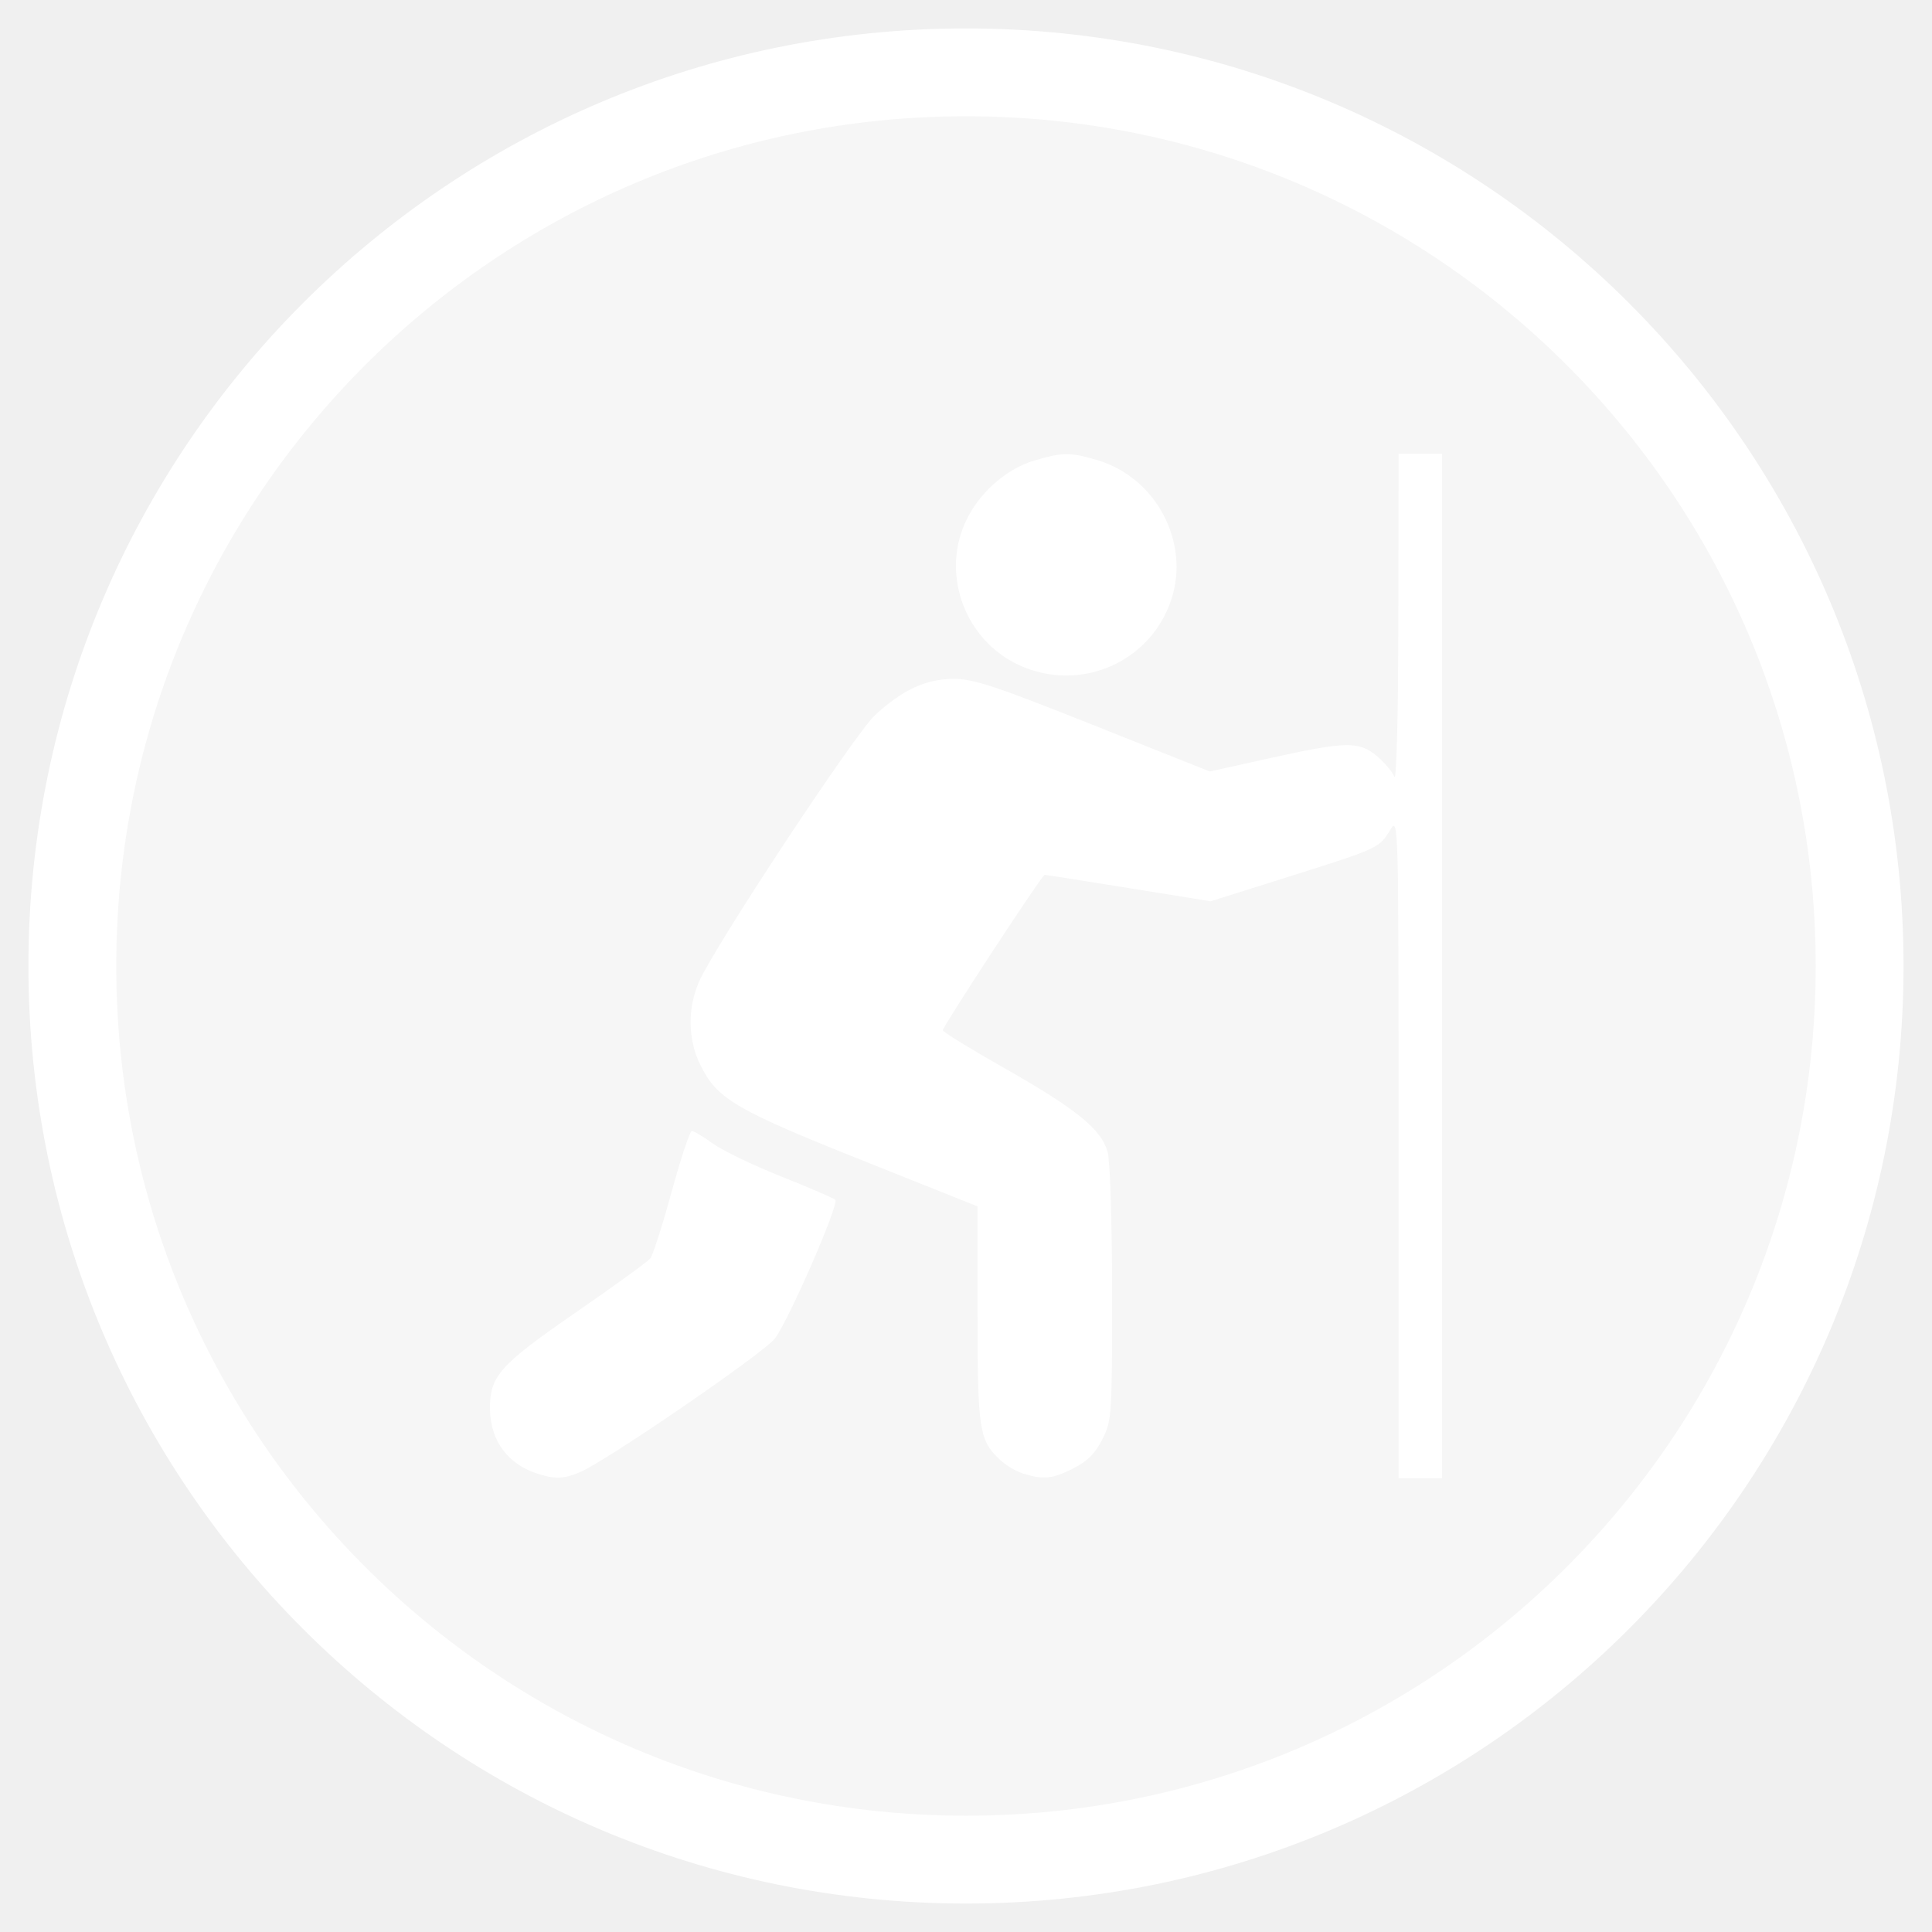
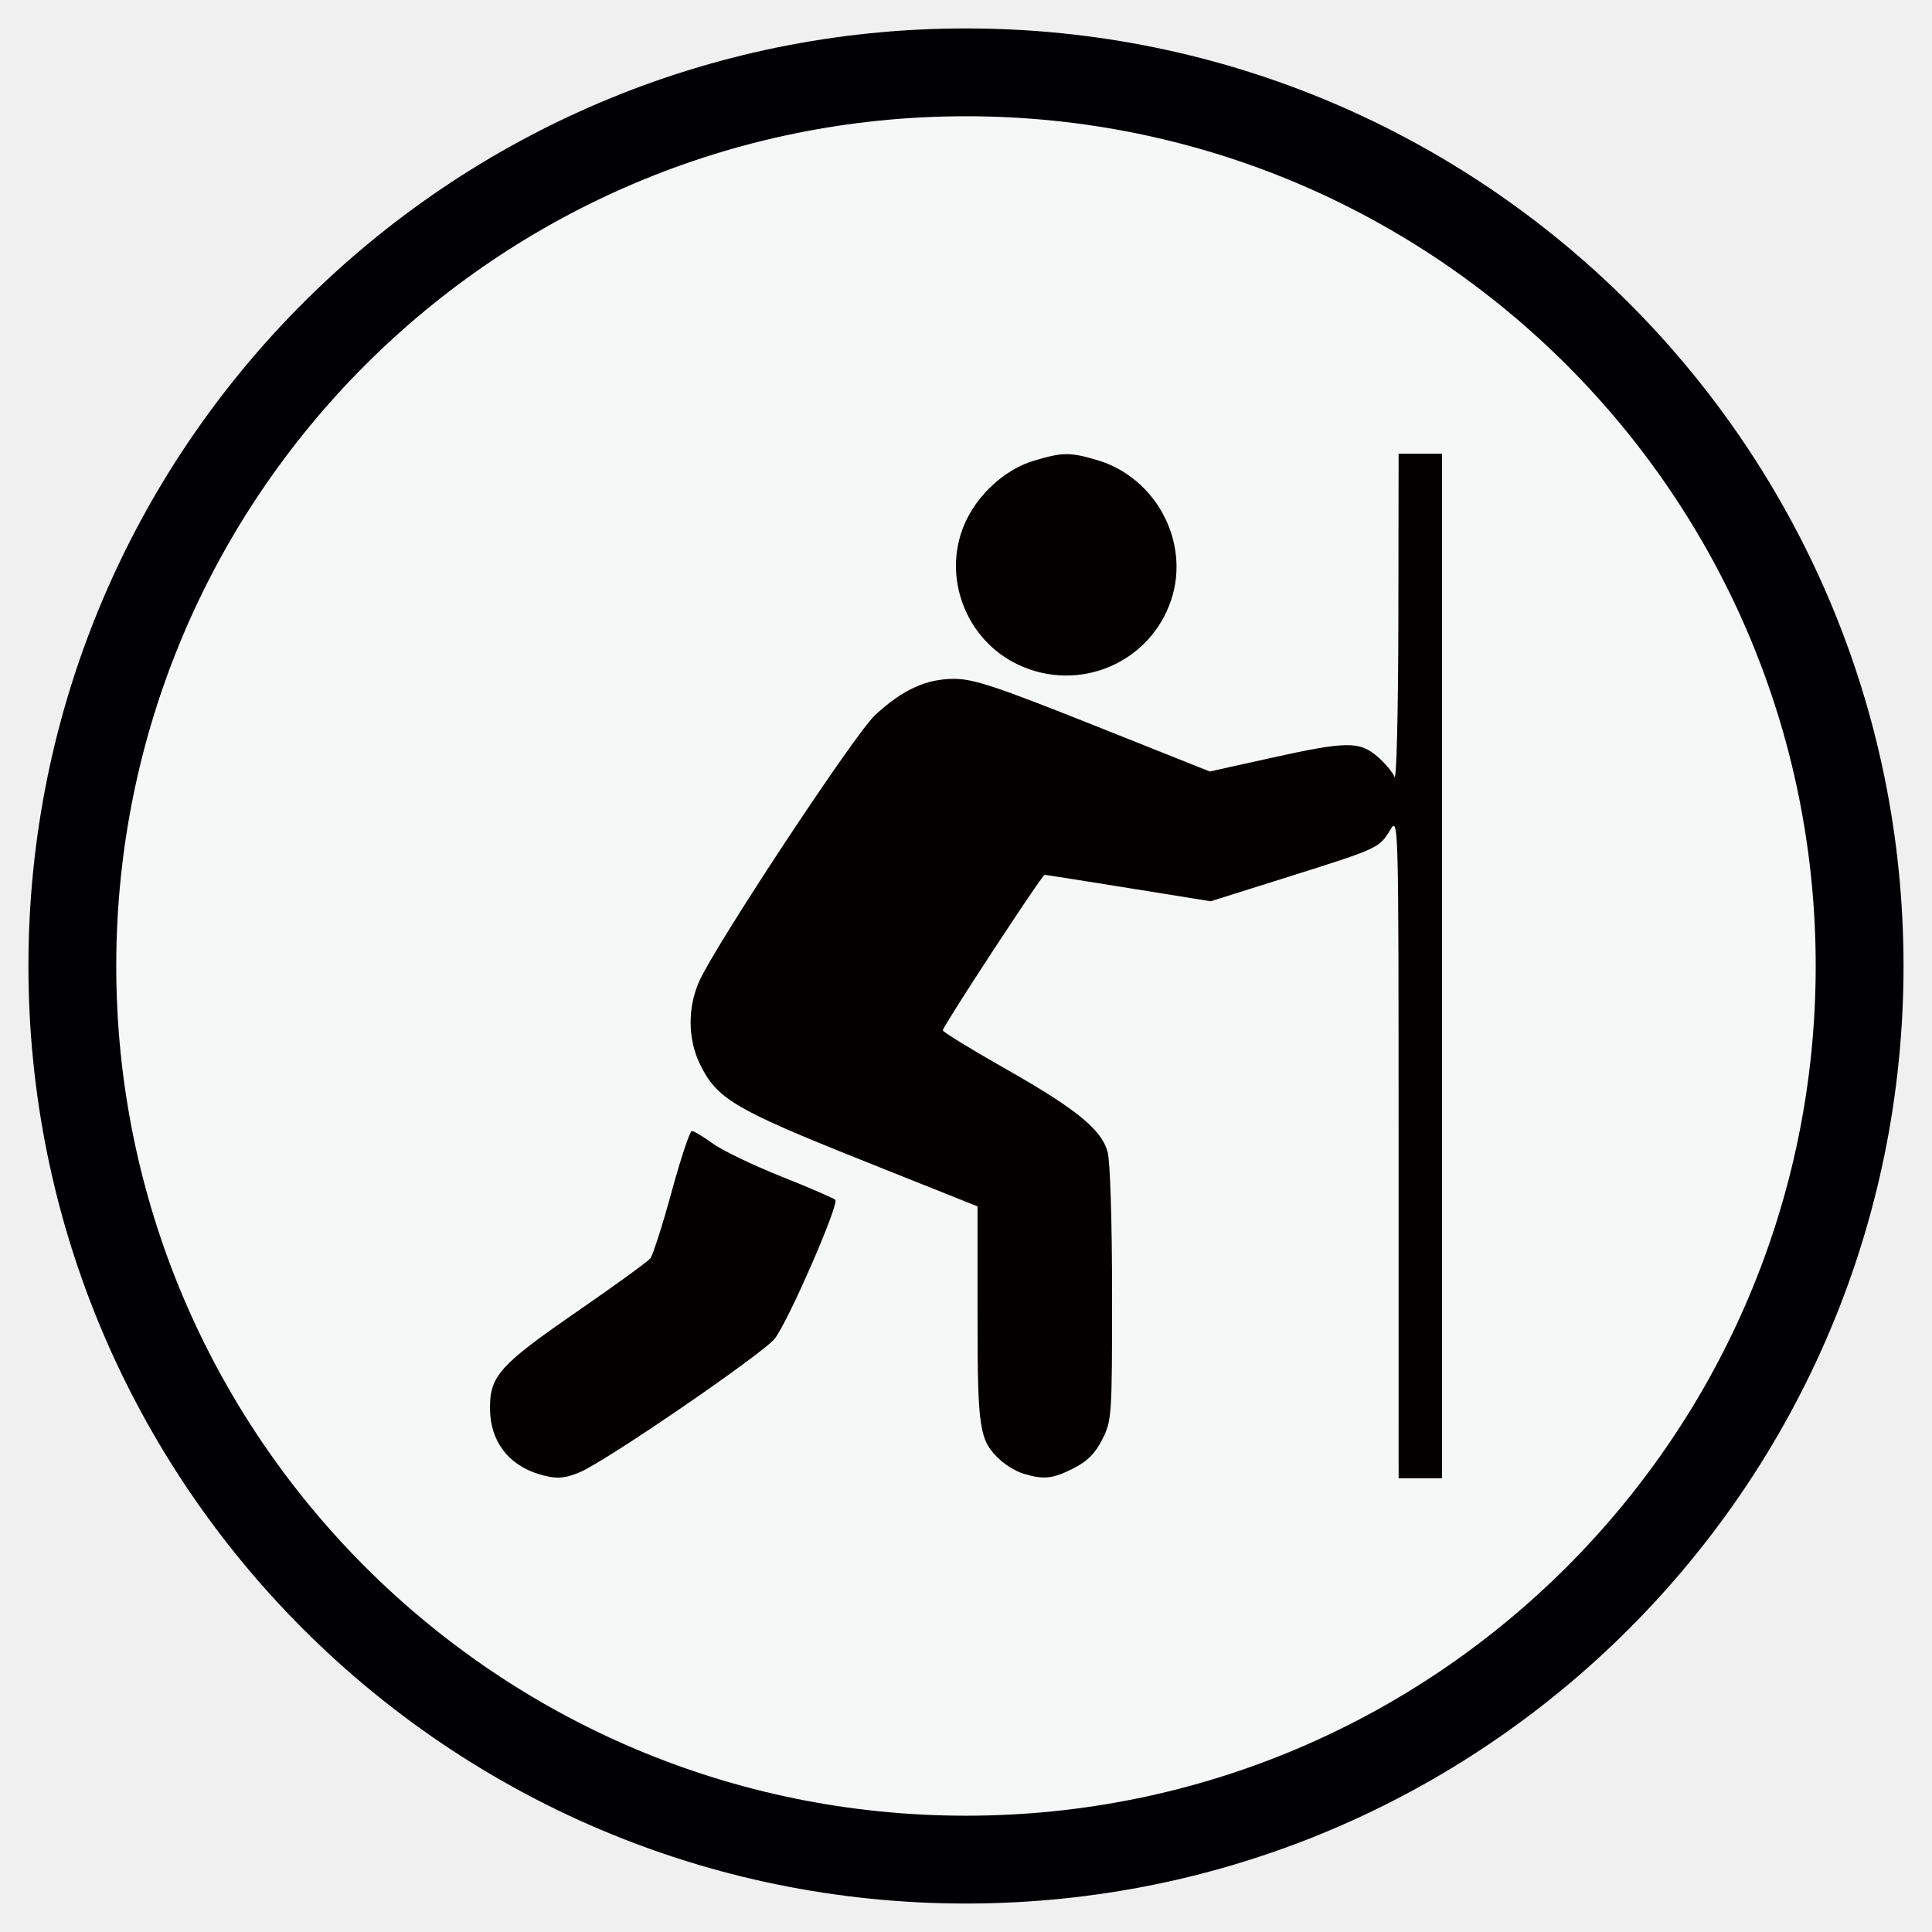
<svg xmlns="http://www.w3.org/2000/svg" height="110" width="110" id="svg4776" version="1.1" xml:space="preserve">
  <defs id="defs4546">
    <linearGradient id="gradient0" gradientTransform="matrix(0,-0.02929688,0.02929688,0,44,469)" spreadMethod="pad" x2="819.2" x1="-819.2" gradientUnits="userSpaceOnUse">
      <stop id="stop4281" stop-color="#383838" offset="0" />
      <stop id="stop4283" stop-color="#585858" offset="1" />
    </linearGradient>
    <linearGradient id="gradient1" gradientTransform="matrix(0,-0.02929688,0.02929688,0,104,469)" spreadMethod="pad" x2="819.2" x1="-819.2" gradientUnits="userSpaceOnUse">
      <stop id="stop4286" stop-color="#383838" offset="0" />
      <stop id="stop4288" stop-color="#585858" offset="1" />
    </linearGradient>
    <linearGradient id="gradient2" gradientTransform="matrix(0,-0.02929688,0.02929688,0,164,469)" spreadMethod="pad" x2="819.2" x1="-819.2" gradientUnits="userSpaceOnUse">
      <stop id="stop4291" stop-color="#383838" offset="0" />
      <stop id="stop4293" stop-color="#585858" offset="1" />
    </linearGradient>
    <linearGradient id="gradient3" gradientTransform="matrix(0,-0.02929688,0.02929688,0,224,469)" spreadMethod="pad" x2="819.2" x1="-819.2" gradientUnits="userSpaceOnUse">
      <stop id="stop4296" stop-color="#383838" offset="0" />
      <stop id="stop4298" stop-color="#585858" offset="1" />
    </linearGradient>
    <linearGradient id="gradient4" gradientTransform="matrix(0,-0.02929688,0.02929688,0,284,469)" spreadMethod="pad" x2="819.2" x1="-819.2" gradientUnits="userSpaceOnUse">
      <stop id="stop4301" stop-color="#383838" offset="0" />
      <stop id="stop4303" stop-color="#585858" offset="1" />
    </linearGradient>
    <linearGradient id="gradient5" gradientTransform="matrix(0,-0.02929688,0.02929688,0,344,469)" spreadMethod="pad" x2="819.2" x1="-819.2" gradientUnits="userSpaceOnUse">
      <stop id="stop4306" stop-color="#383838" offset="0" />
      <stop id="stop4308" stop-color="#585858" offset="1" />
    </linearGradient>
    <linearGradient id="gradient6" gradientTransform="matrix(0,-0.02929688,0.02929688,0,44,409)" spreadMethod="pad" x2="819.2" x1="-819.2" gradientUnits="userSpaceOnUse">
      <stop id="stop4311" stop-color="#383838" offset="0" />
      <stop id="stop4313" stop-color="#585858" offset="1" />
    </linearGradient>
    <linearGradient id="gradient7" gradientTransform="matrix(0,-0.02929688,0.02929688,0,104,409)" spreadMethod="pad" x2="819.2" x1="-819.2" gradientUnits="userSpaceOnUse">
      <stop id="stop4316" stop-color="#383838" offset="0" />
      <stop id="stop4318" stop-color="#585858" offset="1" />
    </linearGradient>
    <linearGradient id="gradient8" gradientTransform="matrix(0,-0.02929688,0.02929688,0,164,409)" spreadMethod="pad" x2="819.2" x1="-819.2" gradientUnits="userSpaceOnUse">
      <stop id="stop4321" stop-color="#383838" offset="0" />
      <stop id="stop4323" stop-color="#585858" offset="1" />
    </linearGradient>
    <linearGradient id="gradient9" gradientTransform="matrix(0,-0.02929688,0.02929688,0,224,409)" spreadMethod="pad" x2="819.2" x1="-819.2" gradientUnits="userSpaceOnUse">
      <stop id="stop4326" stop-color="#383838" offset="0" />
      <stop id="stop4328" stop-color="#585858" offset="1" />
    </linearGradient>
    <linearGradient id="gradient10" gradientTransform="matrix(0,-0.02929688,0.02929688,0,284,409)" spreadMethod="pad" x2="819.2" x1="-819.2" gradientUnits="userSpaceOnUse">
      <stop id="stop4331" stop-color="#383838" offset="0" />
      <stop id="stop4333" stop-color="#585858" offset="1" />
    </linearGradient>
    <linearGradient id="gradient11" gradientTransform="matrix(0,-0.02929688,0.02929688,0,344,409)" spreadMethod="pad" x2="819.2" x1="-819.2" gradientUnits="userSpaceOnUse">
      <stop id="stop4336" stop-color="#383838" offset="0" />
      <stop id="stop4338" stop-color="#585858" offset="1" />
    </linearGradient>
    <linearGradient id="gradient12" gradientTransform="matrix(0,-0.02929688,0.02929688,0,44,349)" spreadMethod="pad" x2="819.2" x1="-819.2" gradientUnits="userSpaceOnUse">
      <stop id="stop4341" stop-color="#383838" offset="0" />
      <stop id="stop4343" stop-color="#585858" offset="1" />
    </linearGradient>
    <linearGradient id="gradient13" gradientTransform="matrix(0,-0.02929688,0.02929688,0,104,349)" spreadMethod="pad" x2="819.2" x1="-819.2" gradientUnits="userSpaceOnUse">
      <stop id="stop4346" stop-color="#383838" offset="0" />
      <stop id="stop4348" stop-color="#585858" offset="1" />
    </linearGradient>
    <linearGradient id="gradient14" gradientTransform="matrix(0,-0.02929688,0.02929688,0,164,349)" spreadMethod="pad" x2="819.2" x1="-819.2" gradientUnits="userSpaceOnUse">
      <stop id="stop4351" stop-color="#383838" offset="0" />
      <stop id="stop4353" stop-color="#585858" offset="1" />
    </linearGradient>
    <linearGradient id="gradient15" gradientTransform="matrix(0,-0.02929688,0.02929688,0,224,349)" spreadMethod="pad" x2="819.2" x1="-819.2" gradientUnits="userSpaceOnUse">
      <stop id="stop4356" stop-color="#383838" offset="0" />
      <stop id="stop4358" stop-color="#585858" offset="1" />
    </linearGradient>
    <linearGradient id="gradient16" gradientTransform="matrix(0,-0.02929688,0.02929688,0,284,349)" spreadMethod="pad" x2="819.2" x1="-819.2" gradientUnits="userSpaceOnUse">
      <stop id="stop4361" stop-color="#383838" offset="0" />
      <stop id="stop4363" stop-color="#585858" offset="1" />
    </linearGradient>
    <linearGradient id="gradient17" gradientTransform="matrix(0,-0.02929688,0.02929688,0,344,349)" spreadMethod="pad" x2="819.2" x1="-819.2" gradientUnits="userSpaceOnUse">
      <stop id="stop4366" stop-color="#383838" offset="0" />
      <stop id="stop4368" stop-color="#585858" offset="1" />
    </linearGradient>
    <linearGradient id="gradient18" gradientTransform="matrix(0,-0.02935791,0.02929688,0,314,559)" spreadMethod="pad" x2="819.2" x1="-819.2" gradientUnits="userSpaceOnUse">
      <stop id="stop4371" stop-color="#383838" offset="0" />
      <stop id="stop4373" stop-color="#585858" offset="1" />
    </linearGradient>
    <linearGradient id="gradient19" gradientTransform="matrix(0,-0.02935791,0.02929688,0,194,559)" spreadMethod="pad" x2="819.2" x1="-819.2" gradientUnits="userSpaceOnUse">
      <stop id="stop4376" stop-color="#383838" offset="0" />
      <stop id="stop4378" stop-color="#585858" offset="1" />
    </linearGradient>
    <linearGradient id="gradient20" gradientTransform="matrix(0,-0.04882812,0.04882812,0,700,455)" spreadMethod="pad" x2="819.2" x1="-819.2" gradientUnits="userSpaceOnUse">
      <stop id="stop4381" stop-color="#383838" offset="0" />
      <stop id="stop4383" stop-color="#585858" offset="1" />
    </linearGradient>
    <linearGradient id="gradient21" gradientTransform="matrix(0,-0.04882812,0.04882812,0,610,470)" spreadMethod="pad" x2="819.2" x1="-819.2" gradientUnits="userSpaceOnUse">
      <stop id="stop4386" stop-color="#383838" offset="0" />
      <stop id="stop4388" stop-color="#585858" offset="1" />
    </linearGradient>
    <linearGradient id="gradient22" gradientTransform="matrix(0,-0.04882812,0.04882812,0,520,470)" spreadMethod="pad" x2="819.2" x1="-819.2" gradientUnits="userSpaceOnUse">
      <stop id="stop4391" stop-color="#383838" offset="0" />
      <stop id="stop4393" stop-color="#585858" offset="1" />
    </linearGradient>
    <linearGradient id="gradient23" gradientTransform="matrix(0,-0.04882812,0.04882812,0,42.5,42.5)" spreadMethod="pad" x2="819.2" x1="-819.2" gradientUnits="userSpaceOnUse">
      <stop id="stop4396" stop-color="#383838" offset="0" />
      <stop id="stop4398" stop-color="#585858" offset="1" />
    </linearGradient>
    <linearGradient id="gradient24" gradientTransform="matrix(0,-0.04882812,0.04882812,0,880,365)" spreadMethod="pad" x2="819.2" x1="-819.2" gradientUnits="userSpaceOnUse">
      <stop id="stop4401" stop-color="#383838" offset="0" />
      <stop id="stop4403" stop-color="#585858" offset="1" />
    </linearGradient>
    <linearGradient id="gradient25" gradientTransform="matrix(0,-0.04882812,0.04882812,0,790,365)" spreadMethod="pad" x2="819.2" x1="-819.2" gradientUnits="userSpaceOnUse">
      <stop id="stop4406" stop-color="#383838" offset="0" />
      <stop id="stop4408" stop-color="#585858" offset="1" />
    </linearGradient>
    <linearGradient id="gradient26" gradientTransform="matrix(0,-0.04882812,0.04882812,0,700,365)" spreadMethod="pad" x2="819.2" x1="-819.2" gradientUnits="userSpaceOnUse">
      <stop id="stop4411" stop-color="#383838" offset="0" />
      <stop id="stop4413" stop-color="#585858" offset="1" />
    </linearGradient>
    <linearGradient id="gradient27" gradientTransform="matrix(0,-0.04882812,0.04882812,0,610,365)" spreadMethod="pad" x2="819.2" x1="-819.2" gradientUnits="userSpaceOnUse">
      <stop id="stop4416" stop-color="#383838" offset="0" />
      <stop id="stop4418" stop-color="#585858" offset="1" />
    </linearGradient>
    <linearGradient id="gradient28" gradientTransform="matrix(0,-0.04882812,0.04882812,0,520,365)" spreadMethod="pad" x2="819.2" x1="-819.2" gradientUnits="userSpaceOnUse">
      <stop id="stop4421" stop-color="#383838" offset="0" />
      <stop id="stop4423" stop-color="#585858" offset="1" />
    </linearGradient>
    <linearGradient id="gradient29" gradientTransform="matrix(0,-0.04882812,0.04882812,0,430,365)" spreadMethod="pad" x2="819.2" x1="-819.2" gradientUnits="userSpaceOnUse">
      <stop id="stop4426" stop-color="#383838" offset="0" />
      <stop id="stop4428" stop-color="#585858" offset="1" />
    </linearGradient>
    <linearGradient id="gradient30" gradientTransform="matrix(0,-0.09765625,0.09765625,0,279.95,225)" spreadMethod="pad" x2="819.2" x1="-819.2" gradientUnits="userSpaceOnUse">
      <stop id="stop4431" stop-color="#383838" offset="0" />
      <stop id="stop4433" stop-color="#585858" offset="1" />
    </linearGradient>
    <linearGradient id="gradient31" gradientTransform="matrix(0.04142761,-0.04142761,0.04142761,0.04142761,279.95,55)" spreadMethod="pad" x2="819.2" x1="-819.2" gradientUnits="userSpaceOnUse">
      <stop id="stop4436" stop-color="#383838" offset="0" />
      <stop id="stop4438" stop-color="#585858" offset="1" />
    </linearGradient>
    <linearGradient id="gradient32" gradientTransform="matrix(0,-0.05493164,0.05493164,0,279.95,55)" spreadMethod="pad" x2="819.2" x1="-819.2" gradientUnits="userSpaceOnUse">
      <stop id="stop4441" stop-color="#434343" offset="0.004" />
      <stop id="stop4443" stop-color="#2C2C2C" offset="1" />
    </linearGradient>
    <linearGradient id="gradient33" gradientTransform="matrix(0,-0.09762573,0.09762573,0,459.95,224.95)" spreadMethod="pad" x2="819.2" x1="-819.2" gradientUnits="userSpaceOnUse">
      <stop id="stop4446" stop-color="#383838" offset="0" />
      <stop id="stop4448" stop-color="#585858" offset="1" />
    </linearGradient>
    <linearGradient id="gradient34" gradientTransform="matrix(0,-0.02935791,0.02929688,0,74,559)" spreadMethod="pad" x2="819.2" x1="-819.2" gradientUnits="userSpaceOnUse">
      <stop id="stop4451" stop-color="#383838" offset="0" />
      <stop id="stop4453" stop-color="#585858" offset="1" />
    </linearGradient>
    <linearGradient id="gradient35" gradientTransform="matrix(0,-0.09765625,0.09765625,0,840,225)" spreadMethod="pad" x2="819.2" x1="-819.2" gradientUnits="userSpaceOnUse">
      <stop id="stop4456" stop-color="#383838" offset="0" />
      <stop id="stop4458" stop-color="#585858" offset="1" />
    </linearGradient>
    <linearGradient id="gradient36" gradientTransform="matrix(0.05392456,-0.05392456,0.05392456,0.05392456,839.45,55.45)" spreadMethod="pad" x2="819.2" x1="-819.2" gradientUnits="userSpaceOnUse">
      <stop id="stop4461" stop-color="#383838" offset="0" />
      <stop id="stop4463" stop-color="#585858" offset="1" />
    </linearGradient>
    <linearGradient id="gradient37" gradientTransform="matrix(0,-0.07260132,0.07260132,0,839.4,55.5)" spreadMethod="pad" x2="819.2" x1="-819.2" gradientUnits="userSpaceOnUse">
      <stop id="stop4466" stop-color="#434343" offset="0.004" />
      <stop id="stop4468" stop-color="#2C2C2C" offset="1" />
    </linearGradient>
    <linearGradient id="gradient38" gradientTransform="matrix(0,-0.04608154,0.04608154,0,650.5,102.75)" spreadMethod="pad" x2="819.2" x1="-819.2" gradientUnits="userSpaceOnUse">
      <stop id="stop4471" stop-color="#383838" offset="0" />
      <stop id="stop4473" stop-color="#585858" offset="1" />
    </linearGradient>
    <linearGradient id="gradient39" gradientTransform="matrix(0,-0.0378418,0.03723145,0,692.7,185.5)" spreadMethod="pad" x2="819.2" x1="-819.2" gradientUnits="userSpaceOnUse">
      <stop id="stop4476" stop-color="#383838" offset="0" />
      <stop id="stop4478" stop-color="#585858" offset="1" />
    </linearGradient>
    <linearGradient id="gradient40" gradientTransform="matrix(0,-0.0447998,0.04544067,0,650.5,267.7)" spreadMethod="pad" x2="819.2" x1="-819.2" gradientUnits="userSpaceOnUse">
      <stop id="stop4481" stop-color="#383838" offset="0" />
      <stop id="stop4483" stop-color="#585858" offset="1" />
    </linearGradient>
    <linearGradient id="gradient41" gradientTransform="matrix(0,-0.03723145,0.03723145,0,607.75,185.5)" spreadMethod="pad" x2="819.2" x1="-819.2" gradientUnits="userSpaceOnUse">
      <stop id="stop4486" stop-color="#383838" offset="0" />
      <stop id="stop4488" stop-color="#585858" offset="1" />
    </linearGradient>
    <linearGradient id="gradient42" gradientTransform="matrix(0,-0.09765625,0.09765625,0,100,225)" spreadMethod="pad" x2="819.2" x1="-819.2" gradientUnits="userSpaceOnUse">
      <stop id="stop4491" stop-color="#383838" offset="0" />
      <stop id="stop4493" stop-color="#585858" offset="1" />
    </linearGradient>
    <linearGradient id="gradient43" gradientTransform="matrix(0,-0.05267334,0.05264282,0,100.05,70.05)" spreadMethod="pad" x2="819.2" x1="-819.2" gradientUnits="userSpaceOnUse">
      <stop id="stop4496" stop-color="#434343" offset="0.004" />
      <stop id="stop4498" stop-color="#2C2C2C" offset="1" />
    </linearGradient>
    <linearGradient id="gradient44" gradientTransform="matrix(0.04142761,-0.04142761,0.04142761,0.04142761,100.1,70.15)" spreadMethod="pad" x2="819.2" x1="-819.2" gradientUnits="userSpaceOnUse">
      <stop id="stop4501" stop-color="#383838" offset="0" />
      <stop id="stop4503" stop-color="#585858" offset="1" />
    </linearGradient>
    <linearGradient id="gradient45" gradientTransform="matrix(0,-0.04882812,0.04882812,0,880,455)" spreadMethod="pad" x2="819.2" x1="-819.2" gradientUnits="userSpaceOnUse">
      <stop id="stop4506" stop-color="#383838" offset="0" />
      <stop id="stop4508" stop-color="#585858" offset="1" />
    </linearGradient>
    <linearGradient id="gradient46" gradientTransform="matrix(0,-0.04882812,0.04882812,0,790,455)" spreadMethod="pad" x2="819.2" x1="-819.2" gradientUnits="userSpaceOnUse">
      <stop id="stop4511" stop-color="#383838" offset="0" />
      <stop id="stop4513" stop-color="#585858" offset="1" />
    </linearGradient>
    <linearGradient id="gradient47" gradientTransform="matrix(0,-0.04882812,0.04882812,0,700,545)" spreadMethod="pad" x2="819.2" x1="-819.2" gradientUnits="userSpaceOnUse">
      <stop id="stop4516" stop-color="#383838" offset="0" />
      <stop id="stop4518" stop-color="#585858" offset="1" />
    </linearGradient>
    <linearGradient id="gradient48" gradientTransform="matrix(0,-0.04882812,0.04882812,0,610,545)" spreadMethod="pad" x2="819.2" x1="-819.2" gradientUnits="userSpaceOnUse">
      <stop id="stop4521" stop-color="#383838" offset="0" />
      <stop id="stop4523" stop-color="#585858" offset="1" />
    </linearGradient>
    <linearGradient id="gradient49" gradientTransform="matrix(0,-0.04882812,0.04882812,0,520,545)" spreadMethod="pad" x2="819.2" x1="-819.2" gradientUnits="userSpaceOnUse">
      <stop id="stop4526" stop-color="#383838" offset="0" />
      <stop id="stop4528" stop-color="#585858" offset="1" />
    </linearGradient>
    <linearGradient id="gradient50" gradientTransform="matrix(0,-0.04882812,0.04882812,0,880,545)" spreadMethod="pad" x2="819.2" x1="-819.2" gradientUnits="userSpaceOnUse">
      <stop id="stop4531" stop-color="#383838" offset="0" />
      <stop id="stop4533" stop-color="#585858" offset="1" />
    </linearGradient>
    <linearGradient id="gradient51" gradientTransform="matrix(0,-0.04882812,0.04882812,0,790,545)" spreadMethod="pad" x2="819.2" x1="-819.2" gradientUnits="userSpaceOnUse">
      <stop id="stop4536" stop-color="#383838" offset="0" />
      <stop id="stop4538" stop-color="#585858" offset="1" />
    </linearGradient>
    <linearGradient id="gradient52" gradientTransform="matrix(0,-0.04882812,0.04882812,0,430,545)" spreadMethod="pad" x2="819.2" x1="-819.2" gradientUnits="userSpaceOnUse">
      <stop id="stop4541" stop-color="#383838" offset="0" />
      <stop id="stop4543" stop-color="#585858" offset="1" />
    </linearGradient>
    <linearGradient y1="262.286" id="gradient23-0" gradientTransform="matrix(0,-0.04882812,0.04882812,0,42.5,42.5)" spreadMethod="pad" x2="819.2" x1="520.134" gradientUnits="userSpaceOnUse">
      <stop id="stop4396-9" stop-color="#383838" offset="0" />
      <stop id="stop4398-3" stop-color="#585858" offset="1" />
    </linearGradient>
    <linearGradient y1="5.581" id="gradient22-8" gradientTransform="matrix(0,-0.04882812,0.04882812,0,520,470)" spreadMethod="pad" x2="819.2" x1="40.206" gradientUnits="userSpaceOnUse">
      <stop id="stop4391-7" stop-color="#383838" offset="0" />
      <stop id="stop4393-9" stop-color="#585858" offset="1" />
    </linearGradient>
    <linearGradient id="gradient22-6" gradientTransform="matrix(0,-0.04882812,0.04882812,0,42.5,42.5)" spreadMethod="pad" x2="819.2" x1="-819.2" gradientUnits="userSpaceOnUse">
      <stop id="stop4391-75" stop-color="#383838" offset="0" />
      <stop id="stop4393-3" stop-color="#585858" offset="1" />
    </linearGradient>
    <linearGradient y1="262.286" id="gradient23-0-5" gradientTransform="matrix(0,-0.04882812,0.04882812,0,42.5,42.5)" spreadMethod="pad" x2="819.2" x1="520.134" gradientUnits="userSpaceOnUse">
      <stop id="stop4396-9-6" stop-color="#383838" offset="0" />
      <stop id="stop4398-3-2" stop-color="#585858" offset="1" />
    </linearGradient>
  </defs>
-   <circle style="display:inline;fill:#feffff;fill-opacity:0.397;stroke:#ffffff;stroke-width:1.323;stroke-linecap:square;stroke-linejoin:round;stroke-dasharray:none;stroke-dashoffset:0.1;paint-order:normal;stroke-opacity:1" id="path368" r="13.462" cy="10.583" cx="10.583" transform="matrix(3.779528,0,0,3.779528,15,15)" />
-   <path style="fill:#ffffff;stroke-width:0.247" d="m 30.685,83.933 c -1.742,-0.529 -2.759,-1.873 -2.786,-3.681 -0.029,-1.892 0.525,-2.518 4.895,-5.534 2.175,-1.501 4.077,-2.88 4.227,-3.064 0.15,-0.184 0.698,-1.893 1.219,-3.798 0.521,-1.905 1.039,-3.464 1.151,-3.464 0.112,0 0.65,0.323 1.195,0.717 0.545,0.394 2.295,1.238 3.891,1.874 1.595,0.636 2.982,1.234 3.081,1.329 0.238,0.228 -2.644,6.847 -3.436,7.893 -0.629,0.83 -9.622,6.996 -11.11,7.618 -0.897,0.375 -1.378,0.398 -2.326,0.11 z m 27.596,-0.023 c -0.392,-0.117 -0.99,-0.469 -1.329,-0.782 -1.202,-1.108 -1.295,-1.704 -1.295,-8.3 V 68.687 l -6.642,-2.653 c -7.201,-2.877 -8.21,-3.477 -9.168,-5.457 -0.686,-1.417 -0.702,-3.201 -0.042,-4.693 0.908,-2.054 8.874,-14.115 10.019,-15.17 1.57,-1.448 2.911,-2.062 4.496,-2.062 1.114,0 2.412,0.431 7.946,2.637 l 6.615,2.637 3.46,-0.767 c 4.303,-0.953 5.037,-0.966 6.06,-0.105 0.431,0.363 0.877,0.891 0.992,1.174 0.118,0.293 0.215,-3.559 0.224,-8.94 L 79.631,25.835 h 1.236 1.236 V 55 84.165 H 80.867 79.631 l -9.88e-4,-18.846 c -9.9e-4,-18.767 -0.003,-18.843 -0.481,-18.059 -0.628,1.03 -0.653,1.041 -5.802,2.664 l -4.417,1.391 -4.671,-0.753 c -2.569,-0.414 -4.721,-0.753 -4.783,-0.753 -0.147,0 -5.798,8.63 -5.796,8.851 9.88e-4,0.094 1.572,1.06 3.491,2.148 4.096,2.321 5.533,3.486 5.891,4.772 0.146,0.527 0.254,3.949 0.255,8.09 0.001,6.953 -0.016,7.212 -0.555,8.28 -0.406,0.806 -0.853,1.253 -1.659,1.659 -1.169,0.59 -1.676,0.644 -2.822,0.3 z m -0.287,-46.055 c -2.989,-1.392 -4.376,-4.996 -3.081,-8.007 0.727,-1.689 2.307,-3.13 3.978,-3.626 1.613,-0.479 2.043,-0.482 3.59,-0.022 3.344,0.993 5.291,4.676 4.203,7.951 -1.194,3.593 -5.232,5.315 -8.69,3.705 z" id="path1" />
+   <circle style="display:inline;fill:#feffff;fill-opacity:0.498;stroke:#000002;stroke-width:1.323;stroke-linecap:square;stroke-linejoin:round;stroke-dasharray:none;stroke-dashoffset:0.1;paint-order:normal;stroke-opacity:1" id="path368" r="13.462" cy="10.583" cx="10.583" transform="matrix(3.779528,0,0,3.779528,15,15)" />
+   <path style="fill:#050000;stroke-width:0.247;fill-opacity:1" d="m 30.685,83.933 c -1.742,-0.529 -2.759,-1.873 -2.786,-3.681 -0.029,-1.892 0.525,-2.518 4.895,-5.534 2.175,-1.501 4.077,-2.88 4.227,-3.064 0.15,-0.184 0.698,-1.893 1.219,-3.798 0.521,-1.905 1.039,-3.464 1.151,-3.464 0.112,0 0.65,0.323 1.195,0.717 0.545,0.394 2.295,1.238 3.891,1.874 1.595,0.636 2.982,1.234 3.081,1.329 0.238,0.228 -2.644,6.847 -3.436,7.893 -0.629,0.83 -9.622,6.996 -11.11,7.618 -0.897,0.375 -1.378,0.398 -2.326,0.11 z m 27.596,-0.023 c -0.392,-0.117 -0.99,-0.469 -1.329,-0.782 -1.202,-1.108 -1.295,-1.704 -1.295,-8.3 V 68.687 l -6.642,-2.653 c -7.201,-2.877 -8.21,-3.477 -9.168,-5.457 -0.686,-1.417 -0.702,-3.201 -0.042,-4.693 0.908,-2.054 8.874,-14.115 10.019,-15.17 1.57,-1.448 2.911,-2.062 4.496,-2.062 1.114,0 2.412,0.431 7.946,2.637 l 6.615,2.637 3.46,-0.767 c 4.303,-0.953 5.037,-0.966 6.06,-0.105 0.431,0.363 0.877,0.891 0.992,1.174 0.118,0.293 0.215,-3.559 0.224,-8.94 L 79.631,25.835 h 1.236 1.236 V 55 84.165 H 80.867 79.631 l -9.88e-4,-18.846 c -9.9e-4,-18.767 -0.003,-18.843 -0.481,-18.059 -0.628,1.03 -0.653,1.041 -5.802,2.664 l -4.417,1.391 -4.671,-0.753 c -2.569,-0.414 -4.721,-0.753 -4.783,-0.753 -0.147,0 -5.798,8.63 -5.796,8.851 9.88e-4,0.094 1.572,1.06 3.491,2.148 4.096,2.321 5.533,3.486 5.891,4.772 0.146,0.527 0.254,3.949 0.255,8.09 0.001,6.953 -0.016,7.212 -0.555,8.28 -0.406,0.806 -0.853,1.253 -1.659,1.659 -1.169,0.59 -1.676,0.644 -2.822,0.3 z m -0.287,-46.055 c -2.989,-1.392 -4.376,-4.996 -3.081,-8.007 0.727,-1.689 2.307,-3.13 3.978,-3.626 1.613,-0.479 2.043,-0.482 3.59,-0.022 3.344,0.993 5.291,4.676 4.203,7.951 -1.194,3.593 -5.232,5.315 -8.69,3.705 z" id="path1" />
</svg>
